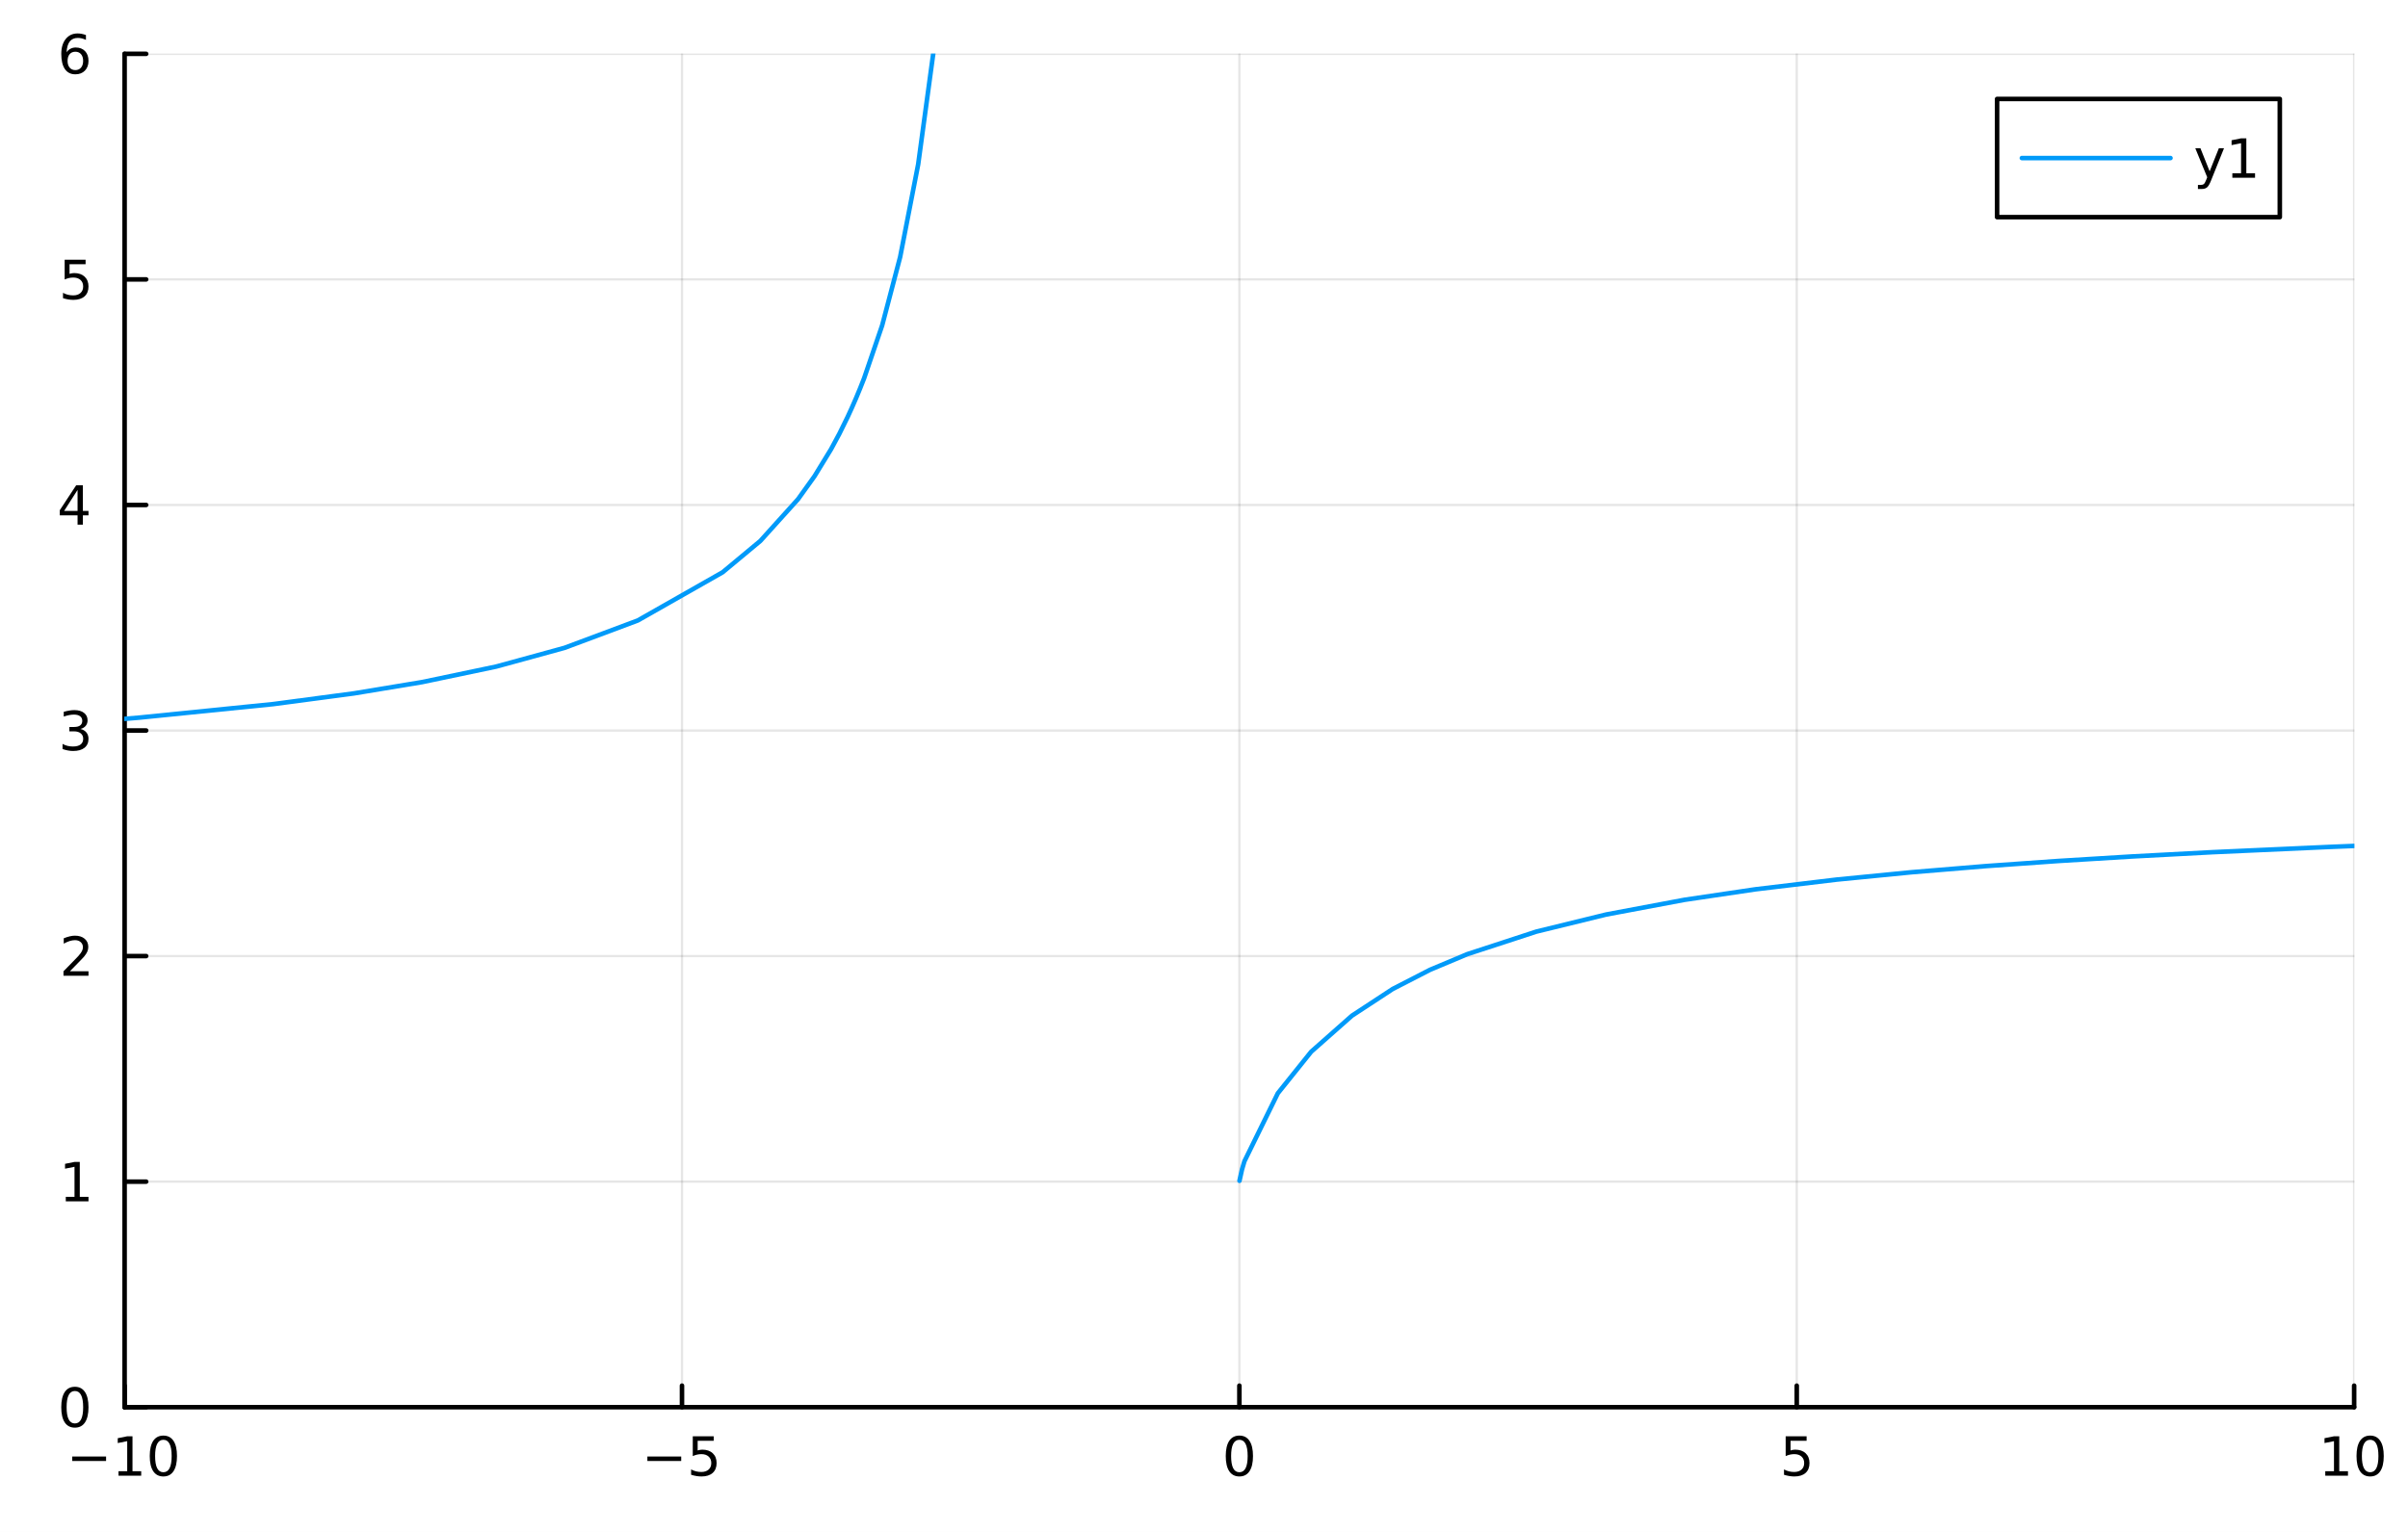
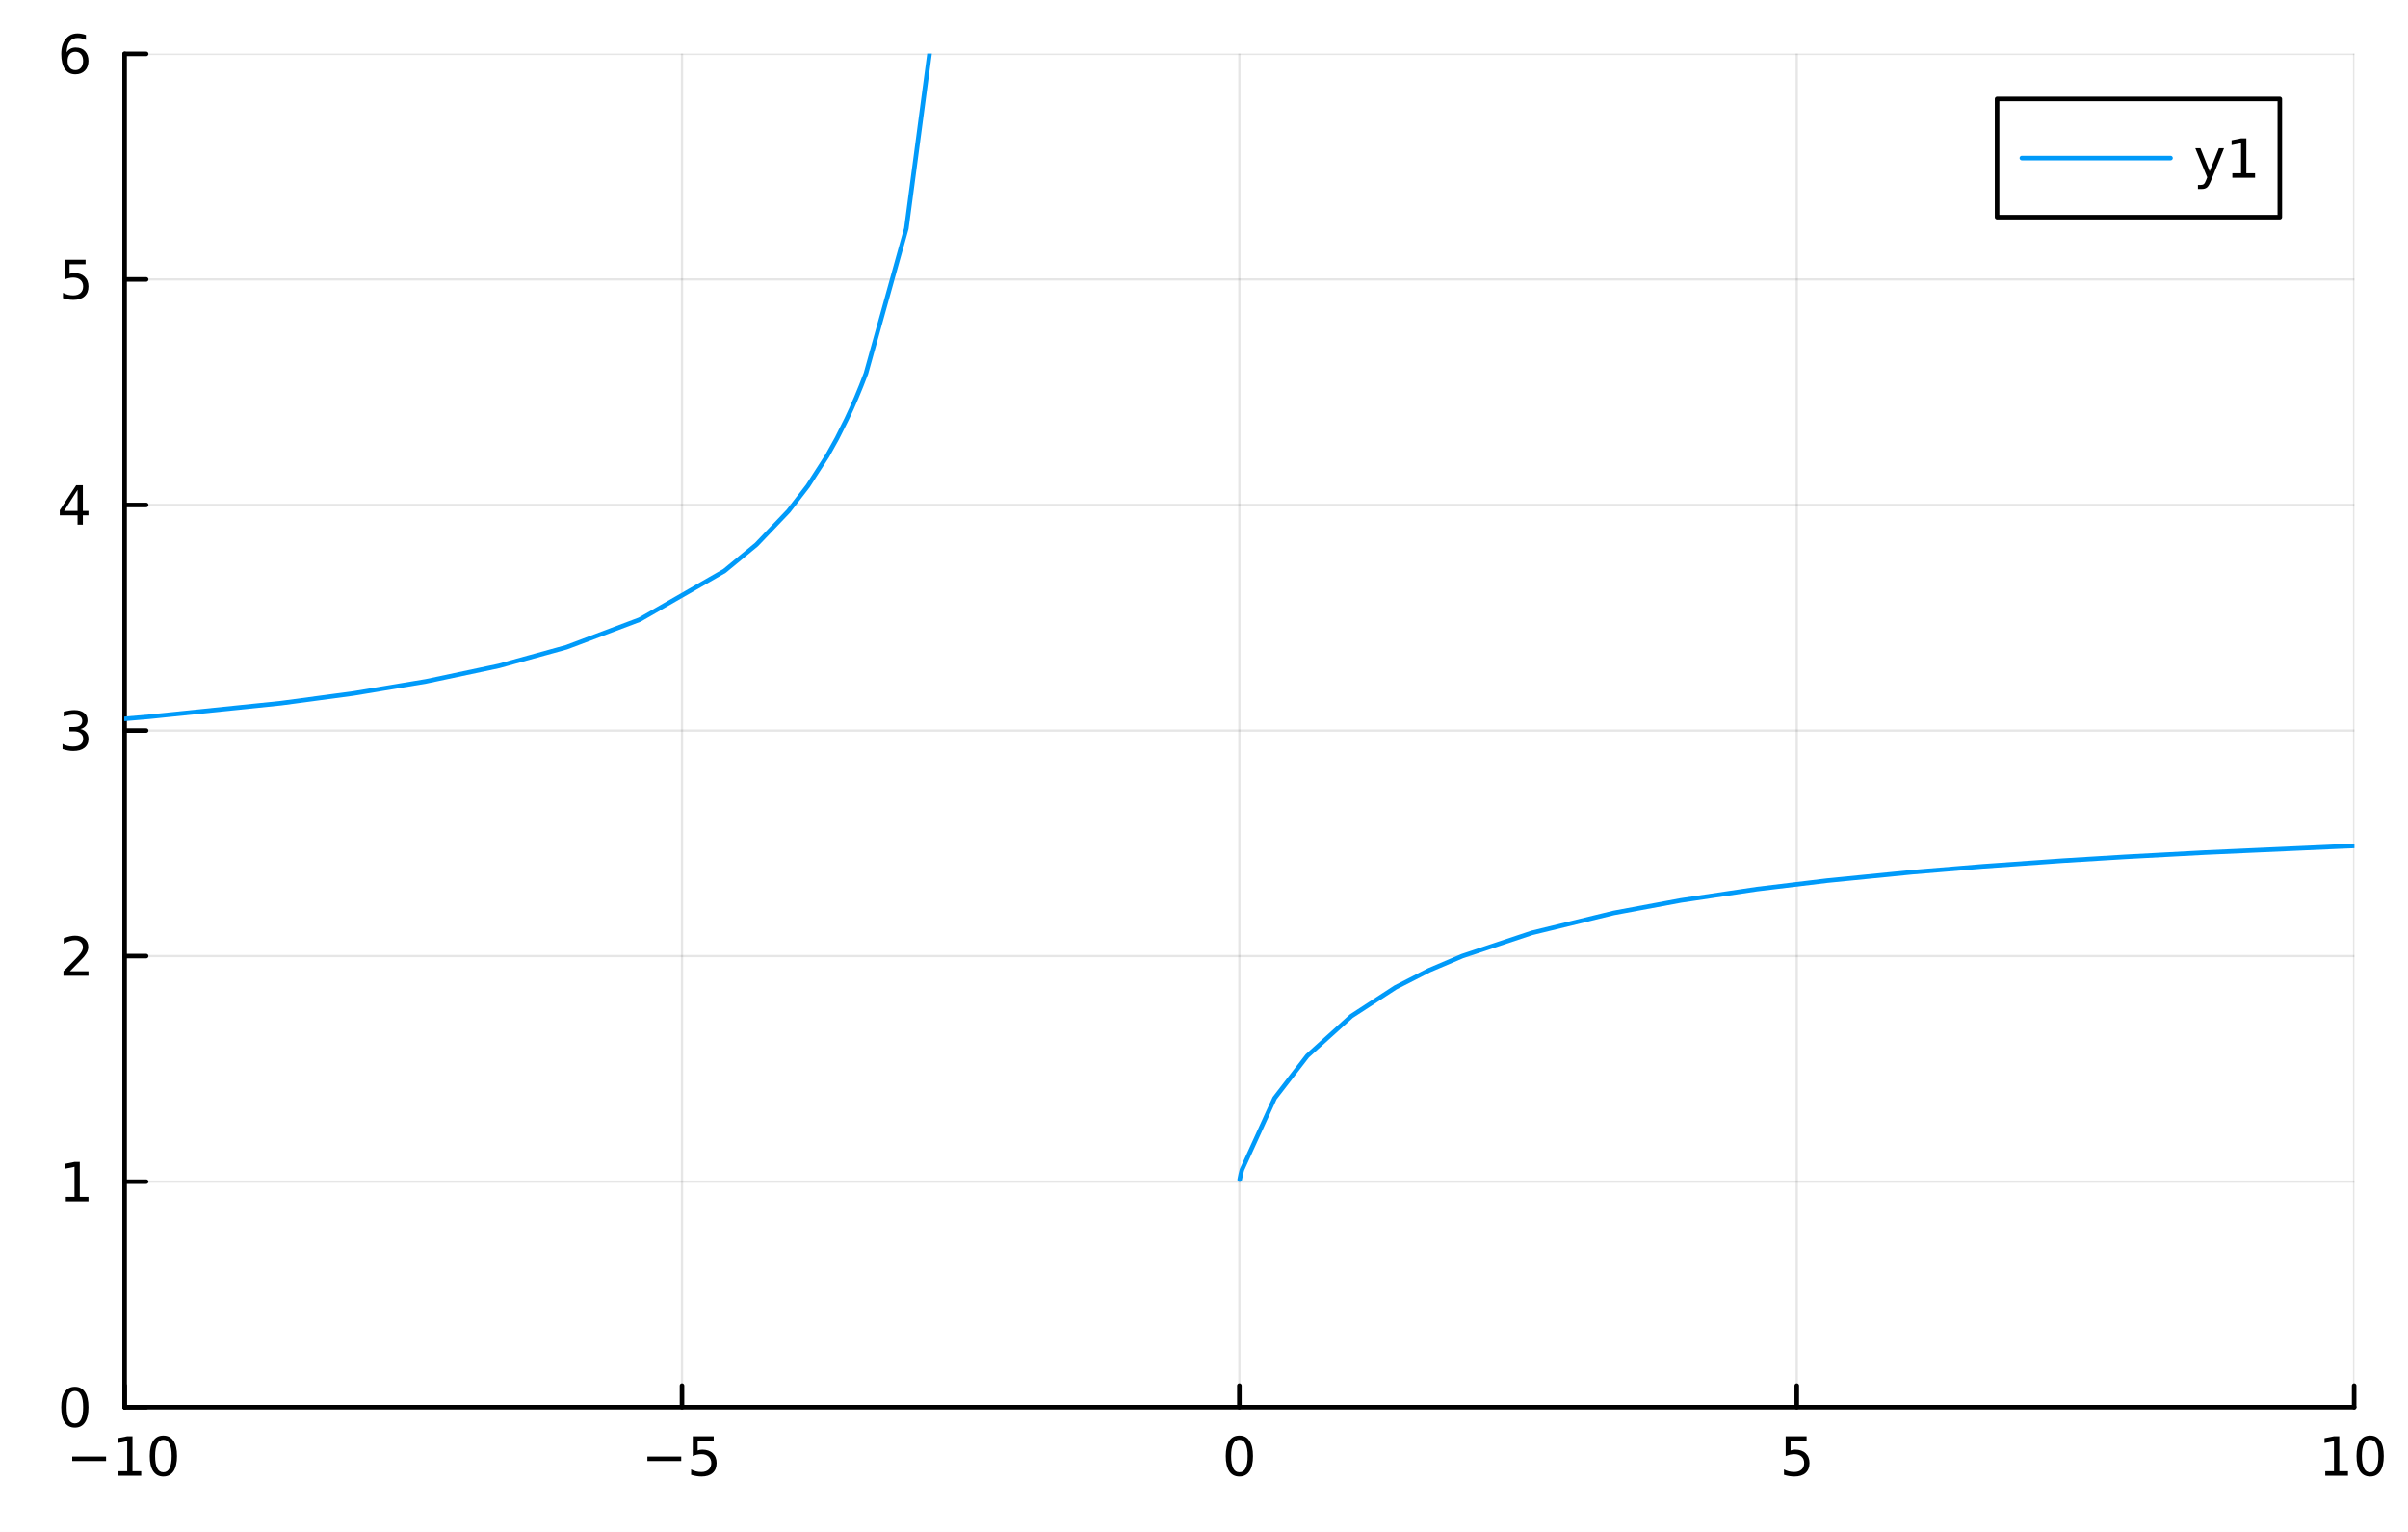
<svg xmlns="http://www.w3.org/2000/svg" width="528" height="336" viewBox="0 0 2112 1344">
  <defs>
-     <clipPath id="clip300">
+     <clipPath id="clip100">
      <rect x="0" y="0" width="2112" height="1344" />
    </clipPath>
  </defs>
-   <path clip-path="url(#clip300)" d="M0 1344 L2112 1344 L2112 0 L0 0  Z" fill="#ffffff" fill-rule="evenodd" fill-opacity="1" />
+   <path clip-path="url(#clip100)" d="M0 1344 L2112 1344 L2112 0 L0 0  Z" fill="#ffffff" fill-rule="evenodd" fill-opacity="1" />
  <defs>
-     <clipPath id="clip301">
+     <clipPath id="clip101">
      <rect x="422" y="0" width="1479" height="1344" />
    </clipPath>
  </defs>
-   <path clip-path="url(#clip300)" d="M109.297 1234.58 L2064.76 1234.58 L2064.76 47.244 L109.297 47.244  Z" fill="#ffffff" fill-rule="evenodd" fill-opacity="1" />
+   <path clip-path="url(#clip100)" d="M109.297 1234.58 L2064.76 1234.58 L2064.76 47.244 L109.297 47.244  Z" fill="#ffffff" fill-rule="evenodd" fill-opacity="1" />
  <defs>
-     <clipPath id="clip302">
+     <clipPath id="clip102">
      <rect x="109" y="47" width="1956" height="1188" />
    </clipPath>
  </defs>
-   <polyline clip-path="url(#clip302)" style="stroke:#000000; stroke-linecap:round; stroke-linejoin:round; stroke-width:2; stroke-opacity:0.1; fill:none" points="109.297,1234.58 109.297,47.244 " />
-   <polyline clip-path="url(#clip302)" style="stroke:#000000; stroke-linecap:round; stroke-linejoin:round; stroke-width:2; stroke-opacity:0.1; fill:none" points="598.162,1234.58 598.162,47.244 " />
-   <polyline clip-path="url(#clip302)" style="stroke:#000000; stroke-linecap:round; stroke-linejoin:round; stroke-width:2; stroke-opacity:0.1; fill:none" points="1087.03,1234.58 1087.03,47.244 " />
-   <polyline clip-path="url(#clip302)" style="stroke:#000000; stroke-linecap:round; stroke-linejoin:round; stroke-width:2; stroke-opacity:0.1; fill:none" points="1575.89,1234.58 1575.89,47.244 " />
-   <polyline clip-path="url(#clip302)" style="stroke:#000000; stroke-linecap:round; stroke-linejoin:round; stroke-width:2; stroke-opacity:0.1; fill:none" points="2064.76,1234.58 2064.76,47.244 " />
-   <polyline clip-path="url(#clip300)" style="stroke:#000000; stroke-linecap:round; stroke-linejoin:round; stroke-width:4; stroke-opacity:1; fill:none" points="109.297,1234.58 2064.76,1234.58 " />
-   <polyline clip-path="url(#clip300)" style="stroke:#000000; stroke-linecap:round; stroke-linejoin:round; stroke-width:4; stroke-opacity:1; fill:none" points="109.297,1234.58 109.297,1215.68 " />
-   <polyline clip-path="url(#clip300)" style="stroke:#000000; stroke-linecap:round; stroke-linejoin:round; stroke-width:4; stroke-opacity:1; fill:none" points="598.162,1234.58 598.162,1215.68 " />
-   <polyline clip-path="url(#clip300)" style="stroke:#000000; stroke-linecap:round; stroke-linejoin:round; stroke-width:4; stroke-opacity:1; fill:none" points="1087.03,1234.58 1087.03,1215.68 " />
-   <polyline clip-path="url(#clip300)" style="stroke:#000000; stroke-linecap:round; stroke-linejoin:round; stroke-width:4; stroke-opacity:1; fill:none" points="1575.89,1234.58 1575.89,1215.68 " />
-   <polyline clip-path="url(#clip300)" style="stroke:#000000; stroke-linecap:round; stroke-linejoin:round; stroke-width:4; stroke-opacity:1; fill:none" points="2064.76,1234.58 2064.76,1215.68 " />
-   <path clip-path="url(#clip300)" d="M63.36 1277.85 L93.036 1277.85 L93.036 1281.78 L63.36 1281.78 L63.36 1277.85 Z" fill="#000000" fill-rule="nonzero" fill-opacity="1" />
-   <path clip-path="url(#clip300)" d="M103.938 1290.74 L111.577 1290.74 L111.577 1264.37 L103.267 1266.04 L103.267 1261.78 L111.531 1260.11 L116.207 1260.11 L116.207 1290.74 L123.846 1290.74 L123.846 1294.67 L103.938 1294.67 L103.938 1290.74 Z" fill="#000000" fill-rule="nonzero" fill-opacity="1" />
-   <path clip-path="url(#clip300)" d="M143.29 1263.19 Q139.679 1263.19 137.85 1266.76 Q136.045 1270.3 136.045 1277.43 Q136.045 1284.54 137.85 1288.1 Q139.679 1291.64 143.29 1291.64 Q146.924 1291.64 148.73 1288.1 Q150.559 1284.54 150.559 1277.43 Q150.559 1270.3 148.73 1266.76 Q146.924 1263.19 143.29 1263.19 M143.29 1259.49 Q149.1 1259.49 152.156 1264.1 Q155.234 1268.68 155.234 1277.43 Q155.234 1286.16 152.156 1290.76 Q149.1 1295.35 143.29 1295.35 Q137.48 1295.35 134.401 1290.76 Q131.346 1286.16 131.346 1277.43 Q131.346 1268.68 134.401 1264.1 Q137.48 1259.49 143.29 1259.49 Z" fill="#000000" fill-rule="nonzero" fill-opacity="1" />
-   <path clip-path="url(#clip300)" d="M567.803 1277.85 L597.479 1277.85 L597.479 1281.78 L567.803 1281.78 L567.803 1277.85 Z" fill="#000000" fill-rule="nonzero" fill-opacity="1" />
-   <path clip-path="url(#clip300)" d="M607.618 1260.11 L625.974 1260.11 L625.974 1264.05 L611.9 1264.05 L611.9 1272.52 Q612.919 1272.17 613.937 1272.01 Q614.956 1271.83 615.974 1271.83 Q621.761 1271.83 625.141 1275 Q628.52 1278.17 628.52 1283.59 Q628.52 1289.17 625.048 1292.27 Q621.576 1295.35 615.257 1295.35 Q613.081 1295.35 610.812 1294.98 Q608.567 1294.61 606.16 1293.86 L606.16 1289.17 Q608.243 1290.3 610.465 1290.86 Q612.687 1291.41 615.164 1291.41 Q619.169 1291.41 621.507 1289.3 Q623.845 1287.2 623.845 1283.59 Q623.845 1279.98 621.507 1277.87 Q619.169 1275.76 615.164 1275.76 Q613.289 1275.76 611.414 1276.18 Q609.562 1276.6 607.618 1277.48 L607.618 1260.11 Z" fill="#000000" fill-rule="nonzero" fill-opacity="1" />
-   <path clip-path="url(#clip300)" d="M1087.03 1263.19 Q1083.42 1263.19 1081.59 1266.76 Q1079.78 1270.3 1079.78 1277.43 Q1079.78 1284.54 1081.59 1288.1 Q1083.42 1291.64 1087.03 1291.64 Q1090.66 1291.64 1092.47 1288.1 Q1094.3 1284.54 1094.3 1277.43 Q1094.3 1270.3 1092.47 1266.76 Q1090.66 1263.19 1087.03 1263.19 M1087.03 1259.49 Q1092.84 1259.49 1095.89 1264.1 Q1098.97 1268.68 1098.97 1277.43 Q1098.97 1286.16 1095.89 1290.76 Q1092.84 1295.35 1087.03 1295.35 Q1081.22 1295.35 1078.14 1290.76 Q1075.08 1286.16 1075.08 1277.43 Q1075.08 1268.68 1078.14 1264.1 Q1081.22 1259.49 1087.03 1259.49 Z" fill="#000000" fill-rule="nonzero" fill-opacity="1" />
-   <path clip-path="url(#clip300)" d="M1566.17 1260.11 L1584.53 1260.11 L1584.53 1264.05 L1570.45 1264.05 L1570.45 1272.52 Q1571.47 1272.17 1572.49 1272.01 Q1573.51 1271.83 1574.53 1271.83 Q1580.31 1271.83 1583.69 1275 Q1587.07 1278.17 1587.07 1283.59 Q1587.07 1289.17 1583.6 1292.27 Q1580.13 1295.35 1573.81 1295.35 Q1571.63 1295.35 1569.36 1294.98 Q1567.12 1294.61 1564.71 1293.86 L1564.71 1289.17 Q1566.79 1290.3 1569.02 1290.86 Q1571.24 1291.41 1573.72 1291.41 Q1577.72 1291.41 1580.06 1289.3 Q1582.4 1287.2 1582.4 1283.59 Q1582.4 1279.98 1580.06 1277.87 Q1577.72 1275.76 1573.72 1275.76 Q1571.84 1275.76 1569.97 1276.18 Q1568.11 1276.6 1566.17 1277.48 L1566.17 1260.11 Z" fill="#000000" fill-rule="nonzero" fill-opacity="1" />
-   <path clip-path="url(#clip300)" d="M2039.44 1290.74 L2047.08 1290.74 L2047.08 1264.37 L2038.77 1266.04 L2038.77 1261.78 L2047.04 1260.11 L2051.71 1260.11 L2051.71 1290.74 L2059.35 1290.74 L2059.35 1294.67 L2039.44 1294.67 L2039.44 1290.74 Z" fill="#000000" fill-rule="nonzero" fill-opacity="1" />
-   <path clip-path="url(#clip300)" d="M2078.8 1263.19 Q2075.18 1263.19 2073.36 1266.76 Q2071.55 1270.3 2071.55 1277.43 Q2071.55 1284.54 2073.36 1288.1 Q2075.18 1291.64 2078.8 1291.64 Q2082.43 1291.64 2084.23 1288.1 Q2086.06 1284.54 2086.06 1277.43 Q2086.06 1270.3 2084.23 1266.76 Q2082.43 1263.19 2078.8 1263.19 M2078.8 1259.49 Q2084.61 1259.49 2087.66 1264.1 Q2090.74 1268.68 2090.74 1277.43 Q2090.74 1286.16 2087.66 1290.76 Q2084.61 1295.35 2078.8 1295.35 Q2072.99 1295.35 2069.91 1290.76 Q2066.85 1286.16 2066.85 1277.43 Q2066.85 1268.68 2069.91 1264.1 Q2072.99 1259.49 2078.8 1259.49 Z" fill="#000000" fill-rule="nonzero" fill-opacity="1" />
-   <polyline clip-path="url(#clip302)" style="stroke:#000000; stroke-linecap:round; stroke-linejoin:round; stroke-width:2; stroke-opacity:0.1; fill:none" points="109.297,1234.58 2064.76,1234.58 " />
-   <polyline clip-path="url(#clip302)" style="stroke:#000000; stroke-linecap:round; stroke-linejoin:round; stroke-width:2; stroke-opacity:0.1; fill:none" points="109.297,1036.69 2064.76,1036.69 " />
-   <polyline clip-path="url(#clip302)" style="stroke:#000000; stroke-linecap:round; stroke-linejoin:round; stroke-width:2; stroke-opacity:0.1; fill:none" points="109.297,838.801 2064.76,838.801 " />
-   <polyline clip-path="url(#clip302)" style="stroke:#000000; stroke-linecap:round; stroke-linejoin:round; stroke-width:2; stroke-opacity:0.1; fill:none" points="109.297,640.911 2064.76,640.911 " />
-   <polyline clip-path="url(#clip302)" style="stroke:#000000; stroke-linecap:round; stroke-linejoin:round; stroke-width:2; stroke-opacity:0.1; fill:none" points="109.297,443.022 2064.76,443.022 " />
-   <polyline clip-path="url(#clip302)" style="stroke:#000000; stroke-linecap:round; stroke-linejoin:round; stroke-width:2; stroke-opacity:0.1; fill:none" points="109.297,245.133 2064.76,245.133 " />
-   <polyline clip-path="url(#clip302)" style="stroke:#000000; stroke-linecap:round; stroke-linejoin:round; stroke-width:2; stroke-opacity:0.1; fill:none" points="109.297,47.244 2064.76,47.244 " />
-   <polyline clip-path="url(#clip300)" style="stroke:#000000; stroke-linecap:round; stroke-linejoin:round; stroke-width:4; stroke-opacity:1; fill:none" points="109.297,1234.58 109.297,47.244 " />
-   <polyline clip-path="url(#clip300)" style="stroke:#000000; stroke-linecap:round; stroke-linejoin:round; stroke-width:4; stroke-opacity:1; fill:none" points="109.297,1234.58 128.195,1234.58 " />
-   <polyline clip-path="url(#clip300)" style="stroke:#000000; stroke-linecap:round; stroke-linejoin:round; stroke-width:4; stroke-opacity:1; fill:none" points="109.297,1036.69 128.195,1036.69 " />
-   <polyline clip-path="url(#clip300)" style="stroke:#000000; stroke-linecap:round; stroke-linejoin:round; stroke-width:4; stroke-opacity:1; fill:none" points="109.297,838.801 128.195,838.801 " />
-   <polyline clip-path="url(#clip300)" style="stroke:#000000; stroke-linecap:round; stroke-linejoin:round; stroke-width:4; stroke-opacity:1; fill:none" points="109.297,640.911 128.195,640.911 " />
-   <polyline clip-path="url(#clip300)" style="stroke:#000000; stroke-linecap:round; stroke-linejoin:round; stroke-width:4; stroke-opacity:1; fill:none" points="109.297,443.022 128.195,443.022 " />
-   <polyline clip-path="url(#clip300)" style="stroke:#000000; stroke-linecap:round; stroke-linejoin:round; stroke-width:4; stroke-opacity:1; fill:none" points="109.297,245.133 128.195,245.133 " />
-   <polyline clip-path="url(#clip300)" style="stroke:#000000; stroke-linecap:round; stroke-linejoin:round; stroke-width:4; stroke-opacity:1; fill:none" points="109.297,47.244 128.195,47.244 " />
-   <path clip-path="url(#clip300)" d="M65.673 1220.38 Q62.062 1220.38 60.233 1223.94 Q58.428 1227.48 58.428 1234.61 Q58.428 1241.72 60.233 1245.28 Q62.062 1248.83 65.673 1248.83 Q69.307 1248.83 71.113 1245.28 Q72.941 1241.72 72.941 1234.61 Q72.941 1227.48 71.113 1223.94 Q69.307 1220.38 65.673 1220.38 M65.673 1216.67 Q71.483 1216.67 74.538 1221.28 Q77.617 1225.86 77.617 1234.61 Q77.617 1243.34 74.538 1247.95 Q71.483 1252.53 65.673 1252.53 Q59.863 1252.53 56.784 1247.95 Q53.728 1243.34 53.728 1234.61 Q53.728 1225.86 56.784 1221.28 Q59.863 1216.67 65.673 1216.67 Z" fill="#000000" fill-rule="nonzero" fill-opacity="1" />
-   <path clip-path="url(#clip300)" d="M57.71 1050.03 L65.349 1050.03 L65.349 1023.67 L57.039 1025.34 L57.039 1021.08 L65.302 1019.41 L69.978 1019.41 L69.978 1050.03 L77.617 1050.03 L77.617 1053.97 L57.71 1053.97 L57.71 1050.03 Z" fill="#000000" fill-rule="nonzero" fill-opacity="1" />
-   <path clip-path="url(#clip300)" d="M61.298 852.145 L77.617 852.145 L77.617 856.081 L55.673 856.081 L55.673 852.145 Q58.335 849.391 62.918 844.761 Q67.525 840.108 68.705 838.766 Q70.951 836.243 71.83 834.507 Q72.733 832.747 72.733 831.058 Q72.733 828.303 70.788 826.567 Q68.867 824.831 65.765 824.831 Q63.566 824.831 61.113 825.595 Q58.682 826.358 55.904 827.909 L55.904 823.187 Q58.728 822.053 61.182 821.474 Q63.636 820.896 65.673 820.896 Q71.043 820.896 74.238 823.581 Q77.432 826.266 77.432 830.757 Q77.432 832.886 76.622 834.808 Q75.835 836.706 73.728 839.298 Q73.15 839.97 70.048 843.187 Q66.946 846.382 61.298 852.145 Z" fill="#000000" fill-rule="nonzero" fill-opacity="1" />
-   <path clip-path="url(#clip300)" d="M70.488 639.557 Q73.844 640.275 75.719 642.543 Q77.617 644.812 77.617 648.145 Q77.617 653.261 74.099 656.062 Q70.58 658.863 64.099 658.863 Q61.923 658.863 59.608 658.423 Q57.316 658.006 54.863 657.15 L54.863 652.636 Q56.807 653.77 59.122 654.349 Q61.437 654.928 63.96 654.928 Q68.358 654.928 70.65 653.191 Q72.964 651.455 72.964 648.145 Q72.964 645.09 70.812 643.377 Q68.682 641.641 64.863 641.641 L60.835 641.641 L60.835 637.798 L65.048 637.798 Q68.497 637.798 70.326 636.432 Q72.154 635.043 72.154 632.451 Q72.154 629.789 70.256 628.377 Q68.381 626.942 64.863 626.942 Q62.941 626.942 60.742 627.358 Q58.543 627.775 55.904 628.655 L55.904 624.488 Q58.566 623.747 60.881 623.377 Q63.219 623.006 65.279 623.006 Q70.603 623.006 73.705 625.437 Q76.807 627.844 76.807 631.965 Q76.807 634.835 75.163 636.826 Q73.52 638.793 70.488 639.557 Z" fill="#000000" fill-rule="nonzero" fill-opacity="1" />
-   <path clip-path="url(#clip300)" d="M68.034 429.816 L56.228 448.265 L68.034 448.265 L68.034 429.816 M66.807 425.742 L72.687 425.742 L72.687 448.265 L77.617 448.265 L77.617 452.154 L72.687 452.154 L72.687 460.302 L68.034 460.302 L68.034 452.154 L52.432 452.154 L52.432 447.64 L66.807 425.742 Z" fill="#000000" fill-rule="nonzero" fill-opacity="1" />
-   <path clip-path="url(#clip300)" d="M56.715 227.853 L75.071 227.853 L75.071 231.788 L60.997 231.788 L60.997 240.261 Q62.015 239.913 63.034 239.751 Q64.052 239.566 65.071 239.566 Q70.858 239.566 74.238 242.737 Q77.617 245.909 77.617 251.325 Q77.617 256.904 74.145 260.006 Q70.673 263.085 64.353 263.085 Q62.177 263.085 59.909 262.714 Q57.664 262.344 55.256 261.603 L55.256 256.904 Q57.34 258.038 59.562 258.594 Q61.784 259.149 64.261 259.149 Q68.265 259.149 70.603 257.043 Q72.941 254.936 72.941 251.325 Q72.941 247.714 70.603 245.608 Q68.265 243.501 64.261 243.501 Q62.386 243.501 60.511 243.918 Q58.659 244.335 56.715 245.214 L56.715 227.853 Z" fill="#000000" fill-rule="nonzero" fill-opacity="1" />
-   <path clip-path="url(#clip300)" d="M66.09 45.381 Q62.941 45.381 61.09 47.533 Q59.261 49.686 59.261 53.436 Q59.261 57.163 61.09 59.339 Q62.941 61.492 66.09 61.492 Q69.238 61.492 71.066 59.339 Q72.918 57.163 72.918 53.436 Q72.918 49.686 71.066 47.533 Q69.238 45.381 66.09 45.381 M75.372 30.728 L75.372 34.987 Q73.613 34.154 71.807 33.714 Q70.025 33.274 68.265 33.274 Q63.636 33.274 61.182 36.399 Q58.752 39.524 58.404 45.844 Q59.77 43.83 61.83 42.765 Q63.89 41.677 66.367 41.677 Q71.576 41.677 74.585 44.848 Q77.617 47.996 77.617 53.436 Q77.617 58.76 74.469 61.978 Q71.321 65.195 66.09 65.195 Q60.094 65.195 56.923 60.612 Q53.752 56.006 53.752 47.279 Q53.752 39.084 57.64 34.223 Q61.529 29.339 68.08 29.339 Q69.839 29.339 71.622 29.686 Q73.427 30.034 75.372 30.728 Z" fill="#000000" fill-rule="nonzero" fill-opacity="1" />
-   <polyline clip-path="url(#clip302)" style="stroke:#009af9; stroke-linecap:round; stroke-linejoin:round; stroke-width:4; stroke-opacity:1; fill:none" points="109.297,630.669 122.028,629.596 239.746,617.723 310.489,608.319 370.302,598.419 435.275,584.789 495.174,568.365 559.393,544.36 633.796,502.074 666.857,474.599 699.918,437.976 714.413,417.757 728.909,394.06 736.156,380.611 743.404,365.892 747.028,357.998 750.652,349.712 754.276,341.003 757.9,331.839 773.704,285.528 789.508,225.431 805.312,144.188 821.116,27.971 829.065,-51.85 837.014,-154.085 840.989,-216.839 844.963,-289.944 848.938,-376.243 852.912,-479.732 856.887,-606.222 860.861,-764.504 864.835,-968.553 868.81,-1242.04 872.784,-1628.54 876.759,-2218.27 878.746,-2648.06 880.733,-3233.65 882.721,-4080.07 884.708,-5414.97 885.257,-5932.34 885.807,-6548.73 886.356,-7295.85 886.905,-8220.55 887.454,-9395.22 888.004,-10937.9 888.553,-13055 889.102,-16143.2 890.201,-30219.3 891.299,-213880 " />
-   <polyline clip-path="url(#clip302)" style="stroke:#009af9; stroke-linecap:round; stroke-linejoin:round; stroke-width:4; stroke-opacity:1; fill:none" points="1087.12,1035.93 1089.3,1026.15 1091.47,1018.8 1120.75,959.172 1150.02,922.707 1185.77,891.095 1221.51,867.67 1254.25,850.833 1287,837.092 1347.48,817.333 1408.74,802.335 1477.41,789.446 1539.62,780.225 1610.86,771.697 1676.82,765.224 1741.84,759.853 1804.98,755.388 1869.7,751.423 1940.61,747.652 2043.62,743.016 2064.76,742.167 " />
-   <path clip-path="url(#clip300)" d="M1751.6 190.502 L1999.57 190.502 L1999.57 86.822 L1751.6 86.822  Z" fill="#ffffff" fill-rule="evenodd" fill-opacity="1" />
-   <polyline clip-path="url(#clip300)" style="stroke:#000000; stroke-linecap:round; stroke-linejoin:round; stroke-width:4; stroke-opacity:1; fill:none" points="1751.6,190.502 1999.57,190.502 1999.57,86.822 1751.6,86.822 1751.6,190.502 " />
-   <polyline clip-path="url(#clip300)" style="stroke:#009af9; stroke-linecap:round; stroke-linejoin:round; stroke-width:4; stroke-opacity:1; fill:none" points="1773.33,138.662 1903.69,138.662 " />
-   <path clip-path="url(#clip300)" d="M1939.26 158.349 Q1937.45 162.979 1935.74 164.391 Q1934.03 165.803 1931.16 165.803 L1927.75 165.803 L1927.75 162.238 L1930.25 162.238 Q1932.01 162.238 1932.99 161.405 Q1933.96 160.572 1935.14 157.47 L1935.9 155.525 L1925.42 130.016 L1929.93 130.016 L1938.03 150.294 L1946.13 130.016 L1950.65 130.016 L1939.26 158.349 Z" fill="#000000" fill-rule="nonzero" fill-opacity="1" />
-   <path clip-path="url(#clip300)" d="M1957.94 152.007 L1965.58 152.007 L1965.58 125.641 L1957.27 127.308 L1957.27 123.049 L1965.53 121.382 L1970.21 121.382 L1970.21 152.007 L1977.85 152.007 L1977.85 155.942 L1957.94 155.942 L1957.94 152.007 Z" fill="#000000" fill-rule="nonzero" fill-opacity="1" />
+   <polyline clip-path="url(#clip102)" style="stroke:#000000; stroke-linecap:round; stroke-linejoin:round; stroke-width:2; stroke-opacity:0.1; fill:none" points="109.297,1234.58 109.297,47.244 " />
+   <polyline clip-path="url(#clip102)" style="stroke:#000000; stroke-linecap:round; stroke-linejoin:round; stroke-width:2; stroke-opacity:0.1; fill:none" points="598.162,1234.58 598.162,47.244 " />
+   <polyline clip-path="url(#clip102)" style="stroke:#000000; stroke-linecap:round; stroke-linejoin:round; stroke-width:2; stroke-opacity:0.1; fill:none" points="1087.03,1234.58 1087.03,47.244 " />
+   <polyline clip-path="url(#clip102)" style="stroke:#000000; stroke-linecap:round; stroke-linejoin:round; stroke-width:2; stroke-opacity:0.1; fill:none" points="1575.89,1234.58 1575.89,47.244 " />
+   <polyline clip-path="url(#clip102)" style="stroke:#000000; stroke-linecap:round; stroke-linejoin:round; stroke-width:2; stroke-opacity:0.1; fill:none" points="2064.76,1234.58 2064.76,47.244 " />
+   <polyline clip-path="url(#clip102)" style="stroke:#000000; stroke-linecap:round; stroke-linejoin:round; stroke-width:2; stroke-opacity:0.1; fill:none" points="109.297,1234.58 2064.76,1234.58 " />
+   <polyline clip-path="url(#clip102)" style="stroke:#000000; stroke-linecap:round; stroke-linejoin:round; stroke-width:2; stroke-opacity:0.1; fill:none" points="109.297,1036.69 2064.76,1036.69 " />
+   <polyline clip-path="url(#clip102)" style="stroke:#000000; stroke-linecap:round; stroke-linejoin:round; stroke-width:2; stroke-opacity:0.1; fill:none" points="109.297,838.801 2064.76,838.801 " />
+   <polyline clip-path="url(#clip102)" style="stroke:#000000; stroke-linecap:round; stroke-linejoin:round; stroke-width:2; stroke-opacity:0.1; fill:none" points="109.297,640.911 2064.76,640.911 " />
+   <polyline clip-path="url(#clip102)" style="stroke:#000000; stroke-linecap:round; stroke-linejoin:round; stroke-width:2; stroke-opacity:0.1; fill:none" points="109.297,443.022 2064.76,443.022 " />
+   <polyline clip-path="url(#clip102)" style="stroke:#000000; stroke-linecap:round; stroke-linejoin:round; stroke-width:2; stroke-opacity:0.1; fill:none" points="109.297,245.133 2064.76,245.133 " />
+   <polyline clip-path="url(#clip102)" style="stroke:#000000; stroke-linecap:round; stroke-linejoin:round; stroke-width:2; stroke-opacity:0.1; fill:none" points="109.297,47.244 2064.76,47.244 " />
+   <polyline clip-path="url(#clip100)" style="stroke:#000000; stroke-linecap:round; stroke-linejoin:round; stroke-width:4; stroke-opacity:1; fill:none" points="109.297,1234.58 2064.76,1234.58 " />
+   <polyline clip-path="url(#clip100)" style="stroke:#000000; stroke-linecap:round; stroke-linejoin:round; stroke-width:4; stroke-opacity:1; fill:none" points="109.297,1234.58 109.297,1215.68 " />
+   <polyline clip-path="url(#clip100)" style="stroke:#000000; stroke-linecap:round; stroke-linejoin:round; stroke-width:4; stroke-opacity:1; fill:none" points="598.162,1234.58 598.162,1215.68 " />
+   <polyline clip-path="url(#clip100)" style="stroke:#000000; stroke-linecap:round; stroke-linejoin:round; stroke-width:4; stroke-opacity:1; fill:none" points="1087.03,1234.58 1087.03,1215.68 " />
+   <polyline clip-path="url(#clip100)" style="stroke:#000000; stroke-linecap:round; stroke-linejoin:round; stroke-width:4; stroke-opacity:1; fill:none" points="1575.89,1234.58 1575.89,1215.68 " />
+   <polyline clip-path="url(#clip100)" style="stroke:#000000; stroke-linecap:round; stroke-linejoin:round; stroke-width:4; stroke-opacity:1; fill:none" points="2064.76,1234.58 2064.76,1215.68 " />
+   <path clip-path="url(#clip100)" d="M63.36 1277.85 L93.036 1277.85 L93.036 1281.78 L63.36 1281.78 L63.36 1277.85 Z" fill="#000000" fill-rule="nonzero" fill-opacity="1" />
+   <path clip-path="url(#clip100)" d="M103.938 1290.74 L111.577 1290.74 L111.577 1264.37 L103.267 1266.04 L103.267 1261.78 L111.531 1260.11 L116.207 1260.11 L116.207 1290.74 L123.846 1290.74 L123.846 1294.67 L103.938 1294.67 L103.938 1290.74 Z" fill="#000000" fill-rule="nonzero" fill-opacity="1" />
+   <path clip-path="url(#clip100)" d="M143.29 1263.19 Q139.679 1263.19 137.85 1266.76 Q136.045 1270.3 136.045 1277.43 Q136.045 1284.54 137.85 1288.1 Q139.679 1291.64 143.29 1291.64 Q146.924 1291.64 148.73 1288.1 Q150.559 1284.54 150.559 1277.43 Q150.559 1270.3 148.73 1266.76 Q146.924 1263.19 143.29 1263.19 M143.29 1259.49 Q149.1 1259.49 152.156 1264.1 Q155.234 1268.68 155.234 1277.43 Q155.234 1286.16 152.156 1290.76 Q149.1 1295.35 143.29 1295.35 Q137.48 1295.35 134.401 1290.76 Q131.346 1286.16 131.346 1277.43 Q131.346 1268.68 134.401 1264.1 Q137.48 1259.49 143.29 1259.49 Z" fill="#000000" fill-rule="nonzero" fill-opacity="1" />
+   <path clip-path="url(#clip100)" d="M567.803 1277.85 L597.479 1277.85 L597.479 1281.78 L567.803 1281.78 L567.803 1277.85 Z" fill="#000000" fill-rule="nonzero" fill-opacity="1" />
+   <path clip-path="url(#clip100)" d="M607.618 1260.11 L625.974 1260.11 L625.974 1264.05 L611.9 1264.05 L611.9 1272.52 Q612.919 1272.17 613.937 1272.01 Q614.956 1271.83 615.974 1271.83 Q621.761 1271.83 625.141 1275 Q628.52 1278.17 628.52 1283.59 Q628.52 1289.17 625.048 1292.27 Q621.576 1295.35 615.257 1295.35 Q613.081 1295.35 610.812 1294.98 Q608.567 1294.61 606.16 1293.86 L606.16 1289.17 Q608.243 1290.3 610.465 1290.86 Q612.687 1291.41 615.164 1291.41 Q619.169 1291.41 621.507 1289.3 Q623.845 1287.2 623.845 1283.59 Q623.845 1279.98 621.507 1277.87 Q619.169 1275.76 615.164 1275.76 Q613.289 1275.76 611.414 1276.18 Q609.562 1276.6 607.618 1277.48 L607.618 1260.11 Z" fill="#000000" fill-rule="nonzero" fill-opacity="1" />
+   <path clip-path="url(#clip100)" d="M1087.03 1263.19 Q1083.42 1263.19 1081.59 1266.76 Q1079.78 1270.3 1079.78 1277.43 Q1079.78 1284.54 1081.59 1288.1 Q1083.42 1291.64 1087.03 1291.64 Q1090.66 1291.64 1092.47 1288.1 Q1094.3 1284.54 1094.3 1277.43 Q1094.3 1270.3 1092.47 1266.76 Q1090.66 1263.19 1087.03 1263.19 M1087.03 1259.49 Q1092.84 1259.49 1095.89 1264.1 Q1098.97 1268.68 1098.97 1277.43 Q1098.97 1286.16 1095.89 1290.76 Q1092.84 1295.35 1087.03 1295.35 Q1081.22 1295.35 1078.14 1290.76 Q1075.08 1286.16 1075.08 1277.43 Q1075.08 1268.68 1078.14 1264.1 Q1081.22 1259.49 1087.03 1259.49 Z" fill="#000000" fill-rule="nonzero" fill-opacity="1" />
+   <path clip-path="url(#clip100)" d="M1566.17 1260.11 L1584.53 1260.11 L1584.53 1264.05 L1570.45 1264.05 L1570.45 1272.52 Q1571.47 1272.17 1572.49 1272.01 Q1573.51 1271.83 1574.53 1271.83 Q1580.31 1271.83 1583.69 1275 Q1587.07 1278.17 1587.07 1283.59 Q1587.07 1289.17 1583.6 1292.27 Q1580.13 1295.35 1573.81 1295.35 Q1571.63 1295.35 1569.36 1294.98 Q1567.12 1294.61 1564.71 1293.86 L1564.71 1289.17 Q1566.79 1290.3 1569.02 1290.86 Q1571.24 1291.41 1573.72 1291.41 Q1577.72 1291.41 1580.06 1289.3 Q1582.4 1287.2 1582.4 1283.59 Q1582.4 1279.98 1580.06 1277.87 Q1577.72 1275.76 1573.72 1275.76 Q1571.84 1275.76 1569.97 1276.18 Q1568.11 1276.6 1566.17 1277.48 L1566.17 1260.11 Z" fill="#000000" fill-rule="nonzero" fill-opacity="1" />
+   <path clip-path="url(#clip100)" d="M2039.44 1290.74 L2047.08 1290.74 L2047.08 1264.37 L2038.77 1266.04 L2038.77 1261.78 L2047.04 1260.11 L2051.71 1260.11 L2051.71 1290.74 L2059.35 1290.74 L2059.35 1294.67 L2039.44 1294.67 L2039.44 1290.74 Z" fill="#000000" fill-rule="nonzero" fill-opacity="1" />
+   <path clip-path="url(#clip100)" d="M2078.8 1263.19 Q2075.18 1263.19 2073.36 1266.76 Q2071.55 1270.3 2071.55 1277.43 Q2071.55 1284.54 2073.36 1288.1 Q2075.18 1291.64 2078.8 1291.64 Q2082.43 1291.64 2084.23 1288.1 Q2086.06 1284.54 2086.06 1277.43 Q2086.06 1270.3 2084.23 1266.76 Q2082.43 1263.19 2078.8 1263.19 M2078.8 1259.49 Q2084.61 1259.49 2087.66 1264.1 Q2090.74 1268.68 2090.74 1277.43 Q2090.74 1286.16 2087.66 1290.76 Q2084.61 1295.35 2078.8 1295.35 Q2072.99 1295.35 2069.91 1290.76 Q2066.85 1286.16 2066.85 1277.43 Q2066.85 1268.68 2069.91 1264.1 Q2072.99 1259.49 2078.8 1259.49 Z" fill="#000000" fill-rule="nonzero" fill-opacity="1" />
+   <polyline clip-path="url(#clip100)" style="stroke:#000000; stroke-linecap:round; stroke-linejoin:round; stroke-width:4; stroke-opacity:1; fill:none" points="109.297,1234.58 109.297,47.244 " />
+   <polyline clip-path="url(#clip100)" style="stroke:#000000; stroke-linecap:round; stroke-linejoin:round; stroke-width:4; stroke-opacity:1; fill:none" points="109.297,1234.58 128.195,1234.58 " />
+   <polyline clip-path="url(#clip100)" style="stroke:#000000; stroke-linecap:round; stroke-linejoin:round; stroke-width:4; stroke-opacity:1; fill:none" points="109.297,1036.69 128.195,1036.69 " />
+   <polyline clip-path="url(#clip100)" style="stroke:#000000; stroke-linecap:round; stroke-linejoin:round; stroke-width:4; stroke-opacity:1; fill:none" points="109.297,838.801 128.195,838.801 " />
+   <polyline clip-path="url(#clip100)" style="stroke:#000000; stroke-linecap:round; stroke-linejoin:round; stroke-width:4; stroke-opacity:1; fill:none" points="109.297,640.911 128.195,640.911 " />
+   <polyline clip-path="url(#clip100)" style="stroke:#000000; stroke-linecap:round; stroke-linejoin:round; stroke-width:4; stroke-opacity:1; fill:none" points="109.297,443.022 128.195,443.022 " />
+   <polyline clip-path="url(#clip100)" style="stroke:#000000; stroke-linecap:round; stroke-linejoin:round; stroke-width:4; stroke-opacity:1; fill:none" points="109.297,245.133 128.195,245.133 " />
+   <polyline clip-path="url(#clip100)" style="stroke:#000000; stroke-linecap:round; stroke-linejoin:round; stroke-width:4; stroke-opacity:1; fill:none" points="109.297,47.244 128.195,47.244 " />
+   <path clip-path="url(#clip100)" d="M65.673 1220.38 Q62.062 1220.38 60.233 1223.94 Q58.428 1227.48 58.428 1234.61 Q58.428 1241.72 60.233 1245.28 Q62.062 1248.83 65.673 1248.83 Q69.307 1248.83 71.113 1245.28 Q72.941 1241.72 72.941 1234.61 Q72.941 1227.48 71.113 1223.94 Q69.307 1220.38 65.673 1220.38 M65.673 1216.67 Q71.483 1216.67 74.538 1221.28 Q77.617 1225.86 77.617 1234.61 Q77.617 1243.34 74.538 1247.95 Q71.483 1252.53 65.673 1252.53 Q59.863 1252.53 56.784 1247.95 Q53.728 1243.34 53.728 1234.61 Q53.728 1225.86 56.784 1221.28 Q59.863 1216.67 65.673 1216.67 Z" fill="#000000" fill-rule="nonzero" fill-opacity="1" />
+   <path clip-path="url(#clip100)" d="M57.71 1050.03 L65.349 1050.03 L65.349 1023.67 L57.039 1025.34 L57.039 1021.08 L65.302 1019.41 L69.978 1019.41 L69.978 1050.03 L77.617 1050.03 L77.617 1053.97 L57.71 1053.97 L57.71 1050.03 Z" fill="#000000" fill-rule="nonzero" fill-opacity="1" />
+   <path clip-path="url(#clip100)" d="M61.298 852.145 L77.617 852.145 L77.617 856.081 L55.673 856.081 L55.673 852.145 Q58.335 849.391 62.918 844.761 Q67.525 840.108 68.705 838.766 Q70.951 836.243 71.83 834.507 Q72.733 832.747 72.733 831.058 Q72.733 828.303 70.788 826.567 Q68.867 824.831 65.765 824.831 Q63.566 824.831 61.113 825.595 Q58.682 826.358 55.904 827.909 L55.904 823.187 Q58.728 822.053 61.182 821.474 Q63.636 820.896 65.673 820.896 Q71.043 820.896 74.238 823.581 Q77.432 826.266 77.432 830.757 Q77.432 832.886 76.622 834.808 Q75.835 836.706 73.728 839.298 Q73.15 839.97 70.048 843.187 Q66.946 846.382 61.298 852.145 Z" fill="#000000" fill-rule="nonzero" fill-opacity="1" />
+   <path clip-path="url(#clip100)" d="M70.488 639.557 Q73.844 640.275 75.719 642.543 Q77.617 644.812 77.617 648.145 Q77.617 653.261 74.099 656.062 Q70.58 658.863 64.099 658.863 Q61.923 658.863 59.608 658.423 Q57.316 658.006 54.863 657.15 L54.863 652.636 Q56.807 653.77 59.122 654.349 Q61.437 654.928 63.96 654.928 Q68.358 654.928 70.65 653.191 Q72.964 651.455 72.964 648.145 Q72.964 645.09 70.812 643.377 Q68.682 641.641 64.863 641.641 L60.835 641.641 L60.835 637.798 L65.048 637.798 Q68.497 637.798 70.326 636.432 Q72.154 635.043 72.154 632.451 Q72.154 629.789 70.256 628.377 Q68.381 626.942 64.863 626.942 Q62.941 626.942 60.742 627.358 Q58.543 627.775 55.904 628.655 L55.904 624.488 Q58.566 623.747 60.881 623.377 Q63.219 623.006 65.279 623.006 Q70.603 623.006 73.705 625.437 Q76.807 627.844 76.807 631.965 Q76.807 634.835 75.163 636.826 Q73.52 638.793 70.488 639.557 Z" fill="#000000" fill-rule="nonzero" fill-opacity="1" />
+   <path clip-path="url(#clip100)" d="M68.034 429.816 L56.228 448.265 L68.034 448.265 L68.034 429.816 M66.807 425.742 L72.687 425.742 L72.687 448.265 L77.617 448.265 L77.617 452.154 L72.687 452.154 L72.687 460.302 L68.034 460.302 L68.034 452.154 L52.432 452.154 L52.432 447.64 L66.807 425.742 Z" fill="#000000" fill-rule="nonzero" fill-opacity="1" />
+   <path clip-path="url(#clip100)" d="M56.715 227.853 L75.071 227.853 L75.071 231.788 L60.997 231.788 L60.997 240.261 Q62.015 239.913 63.034 239.751 Q64.052 239.566 65.071 239.566 Q70.858 239.566 74.238 242.737 Q77.617 245.909 77.617 251.325 Q77.617 256.904 74.145 260.006 Q70.673 263.085 64.353 263.085 Q62.177 263.085 59.909 262.714 Q57.664 262.344 55.256 261.603 L55.256 256.904 Q57.34 258.038 59.562 258.594 Q61.784 259.149 64.261 259.149 Q68.265 259.149 70.603 257.043 Q72.941 254.936 72.941 251.325 Q72.941 247.714 70.603 245.608 Q68.265 243.501 64.261 243.501 Q62.386 243.501 60.511 243.918 Q58.659 244.335 56.715 245.214 L56.715 227.853 Z" fill="#000000" fill-rule="nonzero" fill-opacity="1" />
+   <path clip-path="url(#clip100)" d="M66.09 45.381 Q62.941 45.381 61.09 47.533 Q59.261 49.686 59.261 53.436 Q59.261 57.163 61.09 59.339 Q62.941 61.492 66.09 61.492 Q69.238 61.492 71.066 59.339 Q72.918 57.163 72.918 53.436 Q72.918 49.686 71.066 47.533 Q69.238 45.381 66.09 45.381 M75.372 30.728 L75.372 34.987 Q73.613 34.154 71.807 33.714 Q70.025 33.274 68.265 33.274 Q63.636 33.274 61.182 36.399 Q58.752 39.524 58.404 45.844 Q59.77 43.83 61.83 42.765 Q63.89 41.677 66.367 41.677 Q71.576 41.677 74.585 44.848 Q77.617 47.996 77.617 53.436 Q77.617 58.76 74.469 61.978 Q71.321 65.195 66.09 65.195 Q60.094 65.195 56.923 60.612 Q53.752 56.006 53.752 47.279 Q53.752 39.084 57.64 34.223 Q61.529 29.339 68.08 29.339 Q69.839 29.339 71.622 29.686 Q73.427 30.034 75.372 30.728 Z" fill="#000000" fill-rule="nonzero" fill-opacity="1" />
+   <polyline clip-path="url(#clip102)" style="stroke:#009af9; stroke-linecap:round; stroke-linejoin:round; stroke-width:4; stroke-opacity:1; fill:none" points="109.297,630.669 130.592,628.854 246.406,616.924 309.99,608.393 373.633,597.801 437.538,584.246 496.841,567.838 561.048,543.621 635.356,500.933 663.466,477.773 691.575,448.323 708.561,426.293 725.547,399.912 734.04,384.662 742.533,367.735 746.779,358.552 751.026,348.834 755.272,338.531 759.519,327.588 794.928,200.461 830.338,-66.49 844.489,-280.591 858.64,-671.447 865.715,-1021.98 872.791,-1629.25 876.328,-2139.72 879.866,-2953.77 881.635,-3575.82 883.404,-4465.64 884.288,-5072.25 885.173,-5846.74 885.615,-6320.53 886.057,-6870.76 886.499,-7517.69 886.941,-8289.44 889.108,-16184.8 891.275,-188627 " />
+   <polyline clip-path="url(#clip102)" style="stroke:#009af9; stroke-linecap:round; stroke-linejoin:round; stroke-width:4; stroke-opacity:1; fill:none" points="1087.3,1034.89 1088.27,1030.2 1089.25,1026.32 1117.93,963.488 1146.6,926.349 1185.31,891.443 1224.01,866.253 1253.29,851.28 1282.57,838.801 1343.67,818.408 1415.43,800.923 1474.13,789.989 1541.16,780.021 1602.76,772.578 1677.45,765.168 1738.93,760.076 1809.2,755.112 1863.95,751.753 1933.86,747.988 2052.43,742.659 2064.76,742.167 " />
+   <path clip-path="url(#clip100)" d="M1751.6 190.502 L1999.57 190.502 L1999.57 86.822 L1751.6 86.822  Z" fill="#ffffff" fill-rule="evenodd" fill-opacity="1" />
+   <polyline clip-path="url(#clip100)" style="stroke:#000000; stroke-linecap:round; stroke-linejoin:round; stroke-width:4; stroke-opacity:1; fill:none" points="1751.6,190.502 1999.57,190.502 1999.57,86.822 1751.6,86.822 1751.6,190.502 " />
+   <polyline clip-path="url(#clip100)" style="stroke:#009af9; stroke-linecap:round; stroke-linejoin:round; stroke-width:4; stroke-opacity:1; fill:none" points="1773.33,138.662 1903.69,138.662 " />
+   <path clip-path="url(#clip100)" d="M1939.26 158.349 Q1937.45 162.979 1935.74 164.391 Q1934.03 165.803 1931.16 165.803 L1927.75 165.803 L1927.75 162.238 L1930.25 162.238 Q1932.01 162.238 1932.99 161.405 Q1933.96 160.572 1935.14 157.47 L1935.9 155.525 L1925.42 130.016 L1929.93 130.016 L1938.03 150.294 L1946.13 130.016 L1950.65 130.016 L1939.26 158.349 Z" fill="#000000" fill-rule="nonzero" fill-opacity="1" />
+   <path clip-path="url(#clip100)" d="M1957.94 152.007 L1965.58 152.007 L1965.58 125.641 L1957.27 127.308 L1957.27 123.049 L1965.53 121.382 L1970.21 121.382 L1970.21 152.007 L1977.85 152.007 L1977.85 155.942 L1957.94 155.942 L1957.94 152.007 Z" fill="#000000" fill-rule="nonzero" fill-opacity="1" />
</svg>
